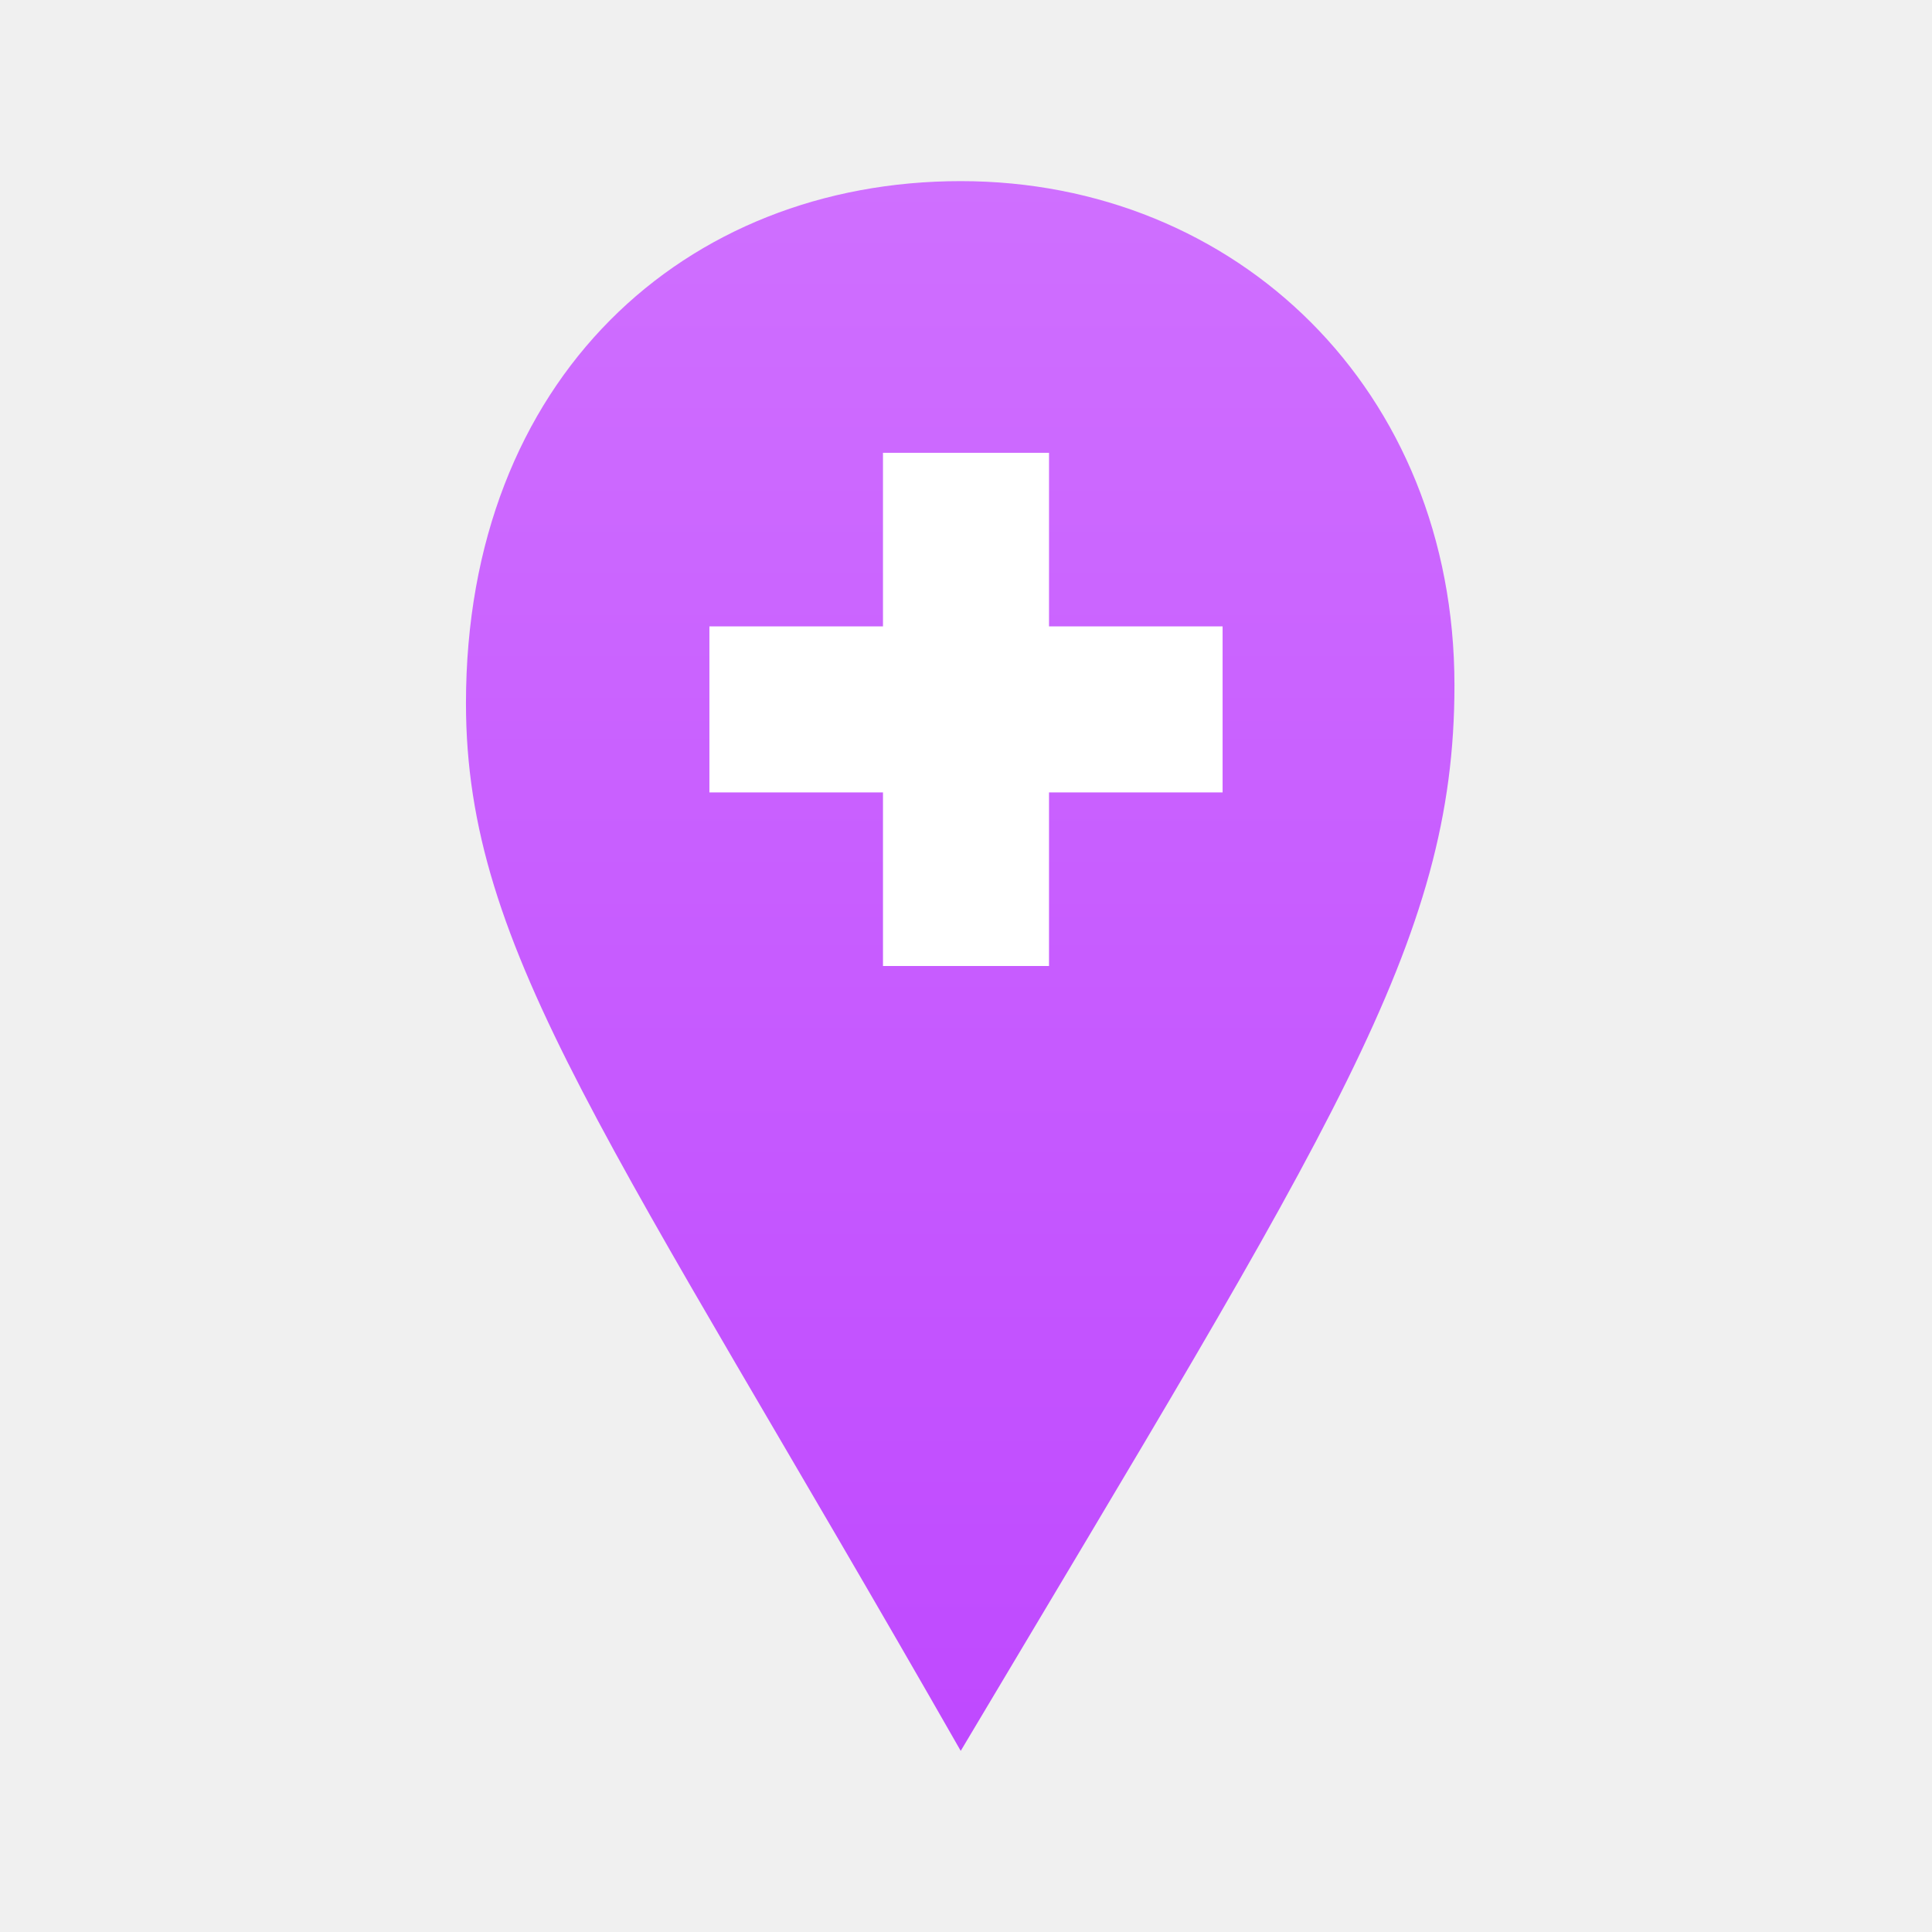
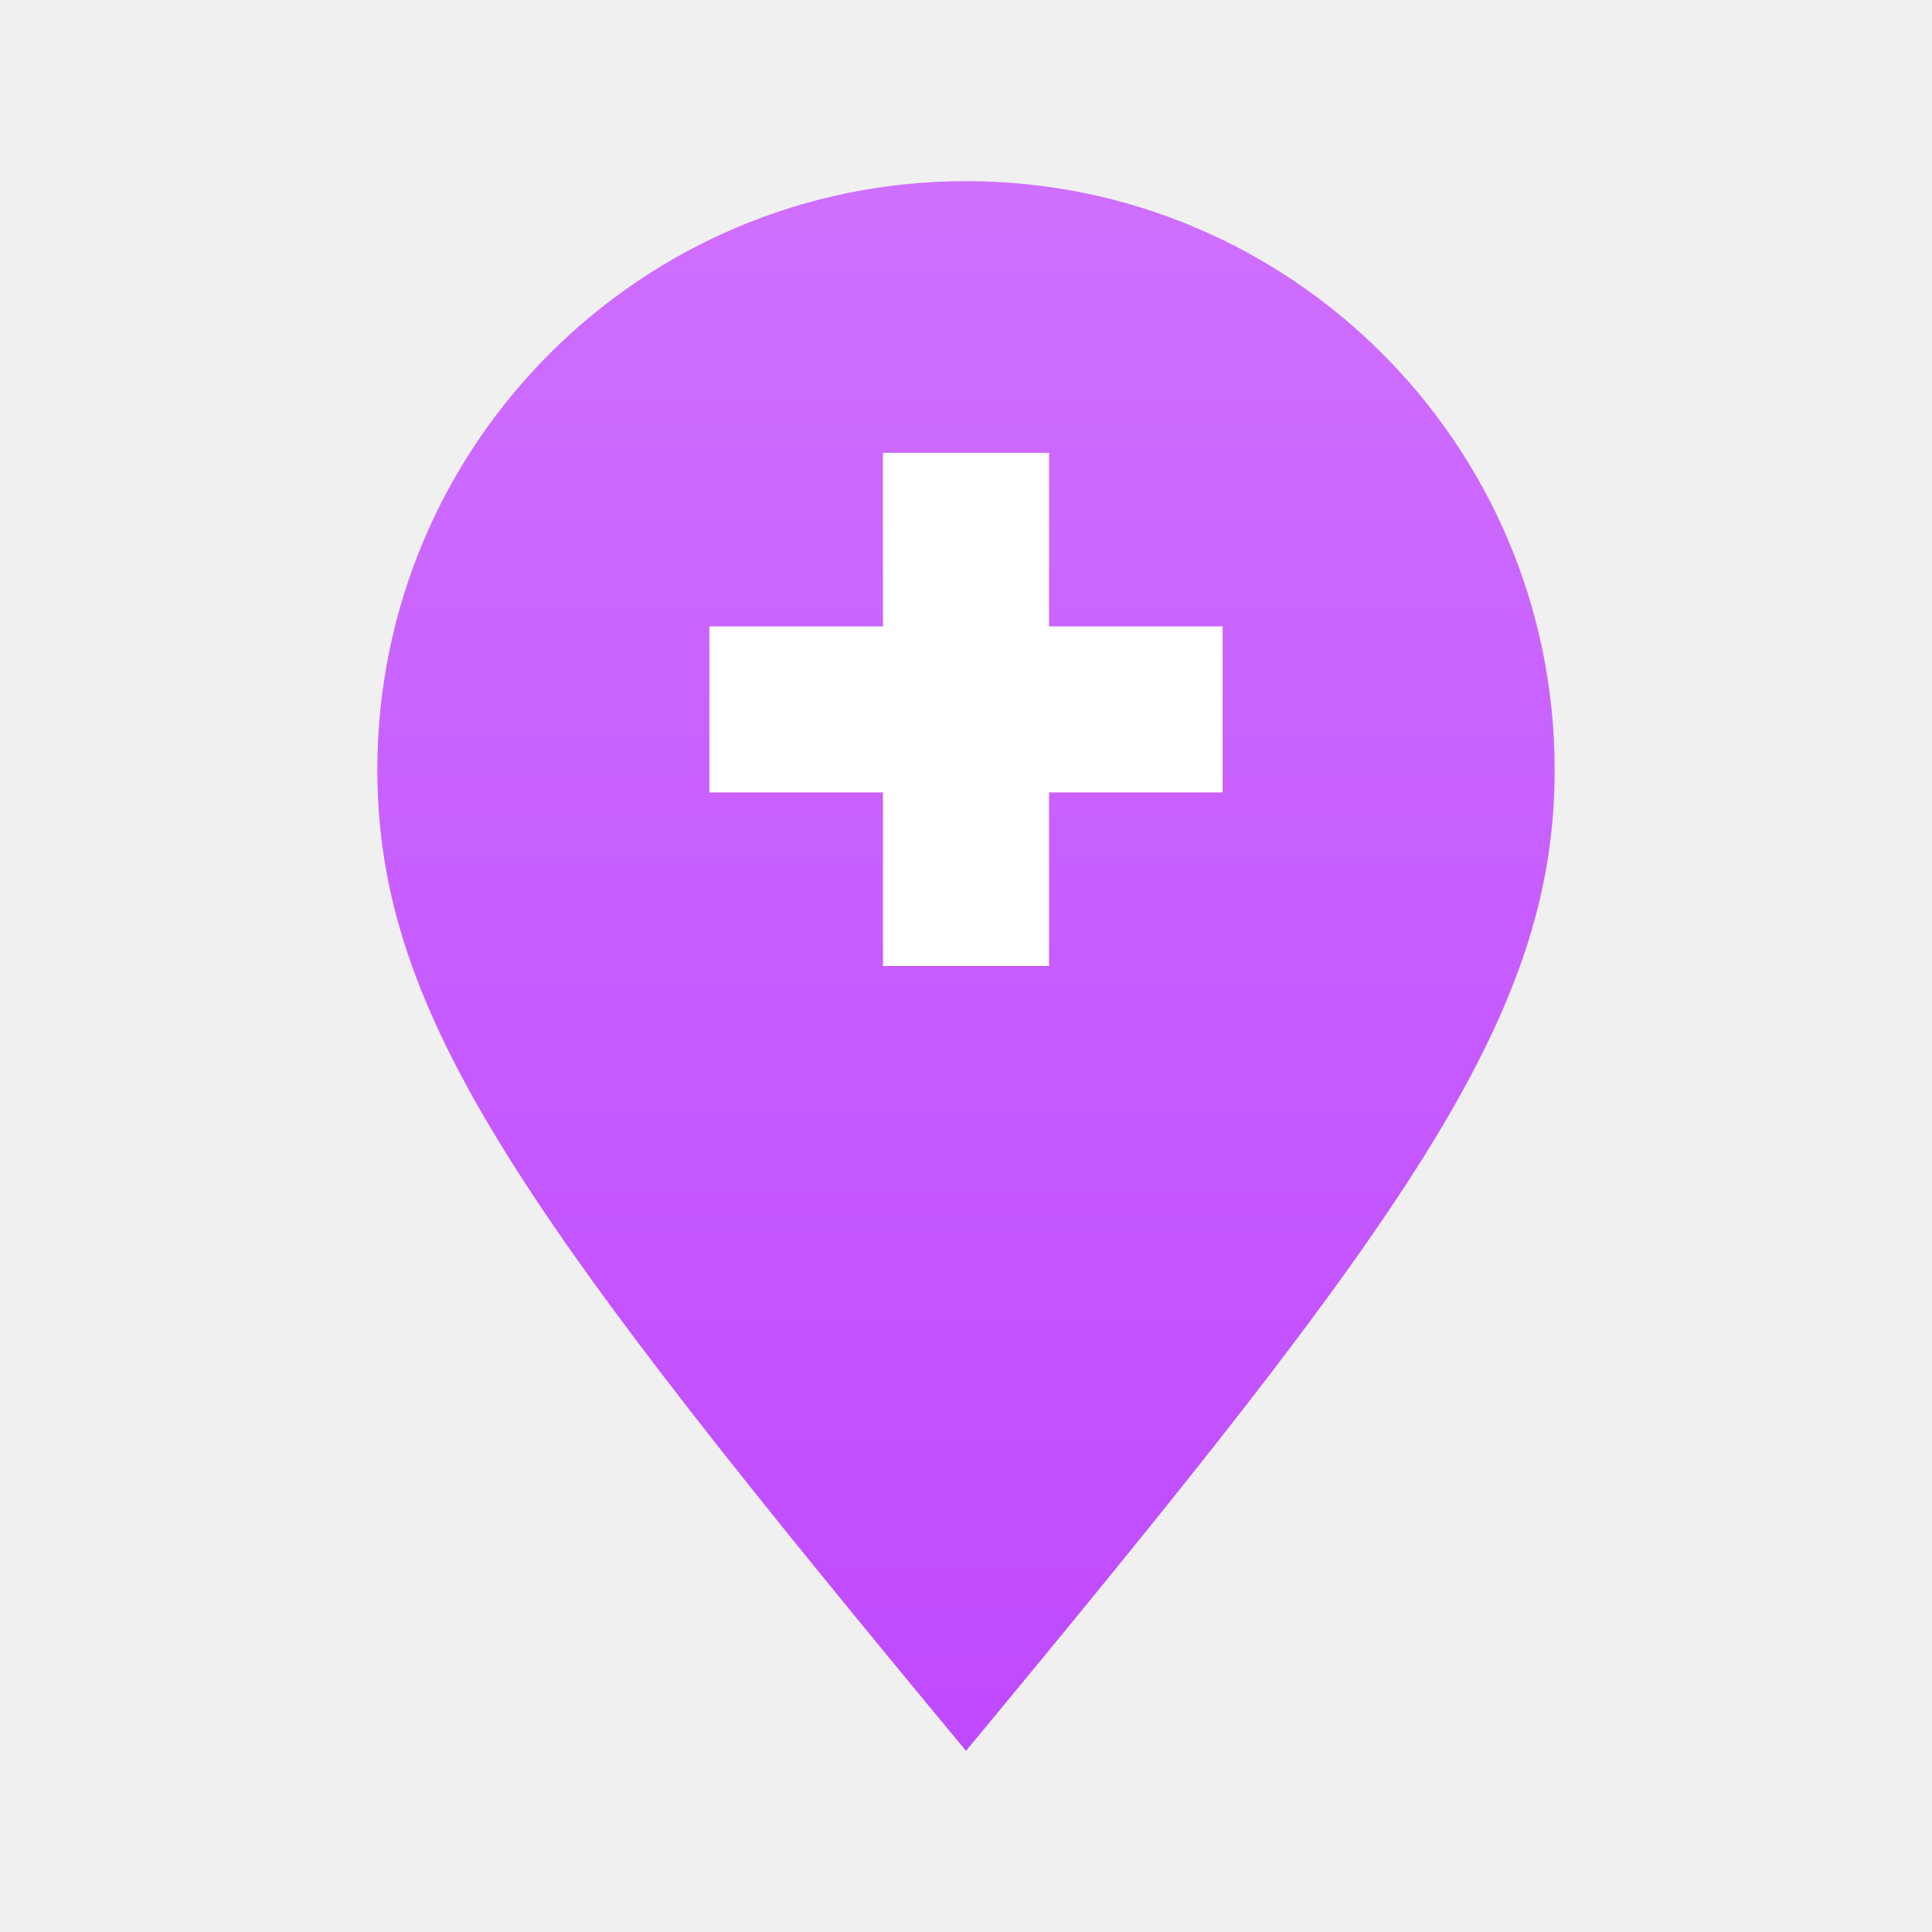
- <svg xmlns="http://www.w3.org/2000/svg" width="256" height="256" viewBox="0 0 256 256" version="1.1" id="svg3">
-   <defs id="defs2">
-     <linearGradient id="pinGradient" x1="57.735" y1="20.785" x2="57.735" y2="200.918" gradientTransform="matrix(0.7341311,0,0,1.1547,18.79541,0)" gradientUnits="userSpaceOnUse">
-       <stop offset="0%" stop-color="#CF6FFF" id="stop1" />
-       <stop offset="100%" stop-color="#BF49FF" id="stop2" />
+ <svg xmlns="http://www.w3.org/2000/svg" width="256" height="256" viewBox="0 0 256 256">
+   <defs>
+     <linearGradient id="pinGradient" x1="0" y1="0" x2="0" y2="1">
+       <stop offset="0%" stop-color="#CF6FFF" />
+       <stop offset="100%" stop-color="#BF49FF" />
    </linearGradient>
  </defs>
-   <path d="M 127.301,24 C 90.782,24 61.743,50.108 61.743,93.188 61.743,126.188 80.93,150.82 127.301,232 176.468,149.422 192.723,124.944 192.723,90.82 192.723,51.625 163.82,24 127.301,24 Z" style="fill:url(#pinGradient);stroke-width:0.921" id="path3" />
-   <g id="g3">
-     <rect x="117" y="60" width="22" height="68" fill="#ffffff" id="rect2" />
-     <rect x="94" y="83" width="68" height="22" fill="#ffffff" id="rect3" />
-   </g>
+   <path d="M128 24 C171.08 24 206 58.92 206 102 C206 135 186 162 128 232 C70 162 50 135 50 102 C50 58.92 84.92 24 128 24 Z" fill="url(#pinGradient)" />
+   <rect x="117" y="60" width="22" height="68" fill="white" />
+   <rect x="94" y="83" width="68" height="22" fill="white" />
</svg>
